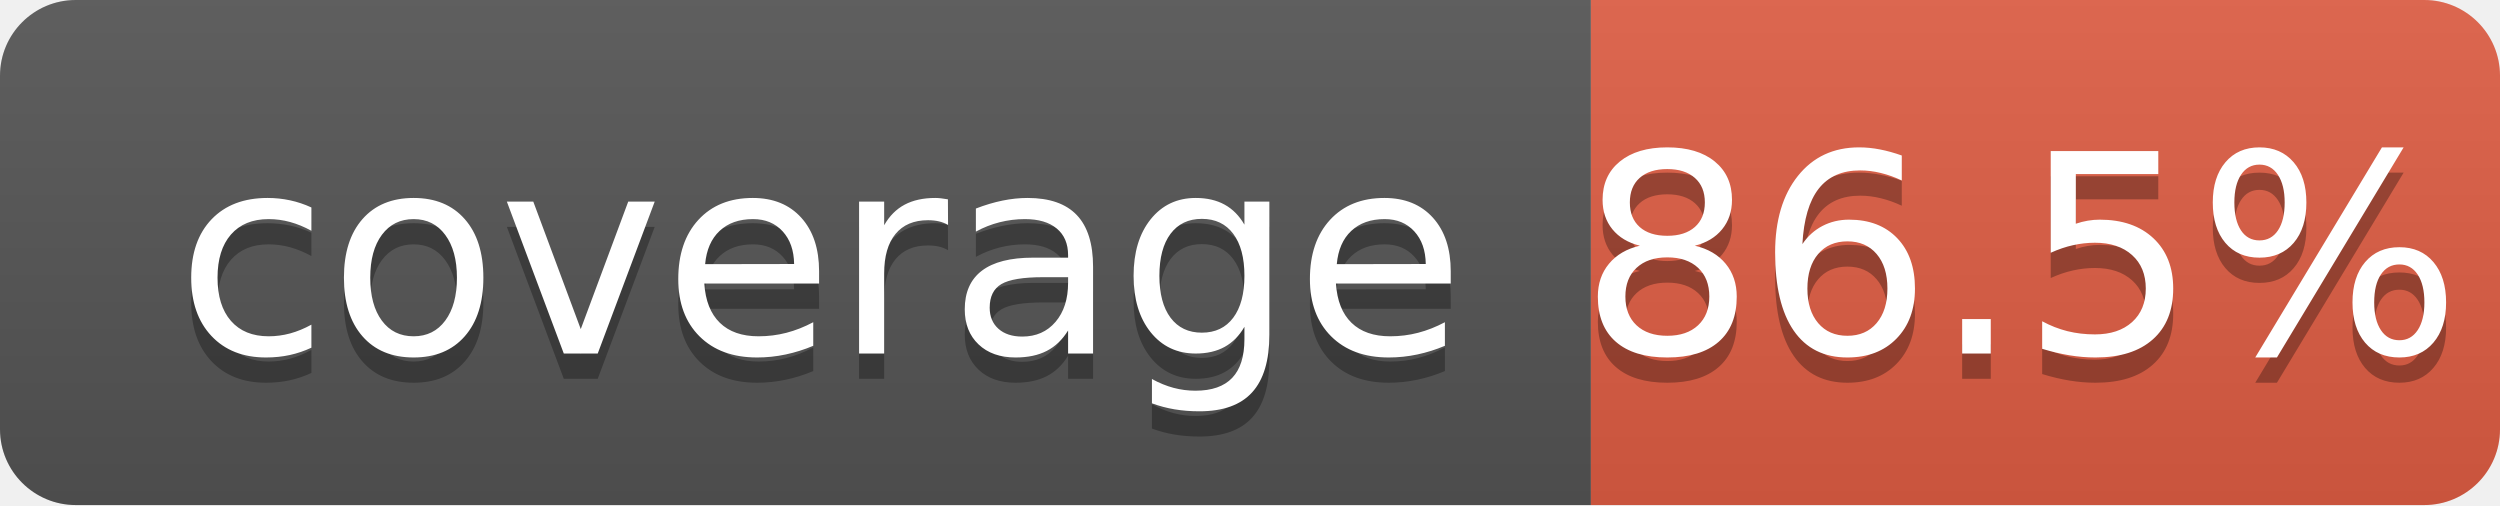
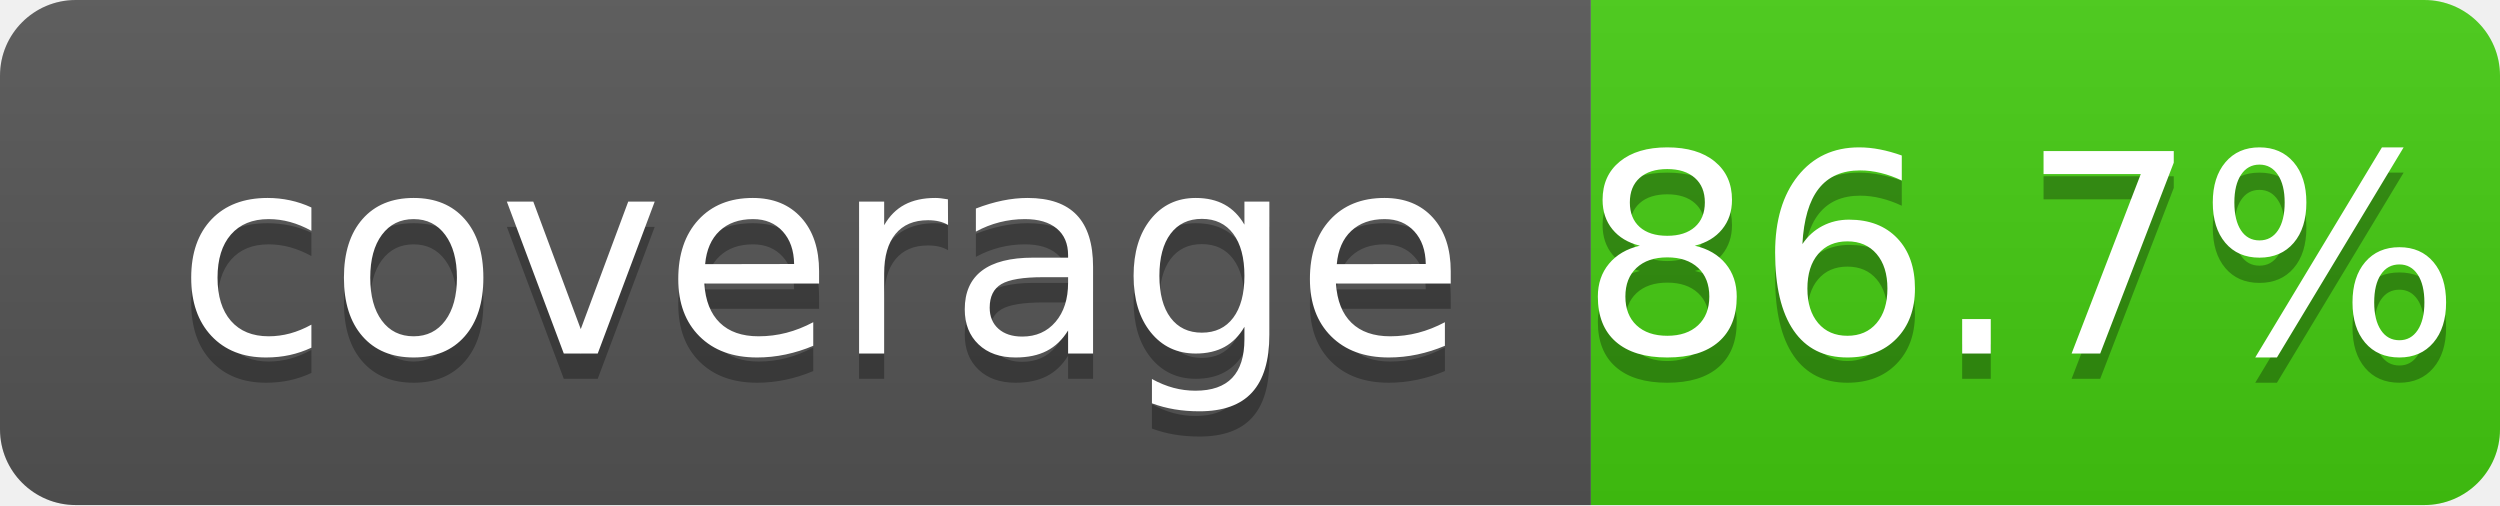
<svg xmlns="http://www.w3.org/2000/svg" width="99" height="20">
  <linearGradient id="b" x2="0" y2="100%">
    <stop offset="0" stop-color="#bbb" stop-opacity=".1" />
    <stop offset="1" stop-opacity=".1" />
  </linearGradient>
  <clipPath id="a">
    <rect width="99" height="20" rx="3" fill="#fff" />
  </clipPath>
  <g clip-path="url(#a)">
    <path fill="#555" d="M0 0h63v20H0z" />
-     <path fill="#e05d44" d="M63 0h36v20H63z" />
+     <path fill="#4c1" d="M63 0h36v20H63z" />
    <path fill="url(#b)" d="M0 0h99v20H0z" />
  </g>
  <g fill="#fff" text-anchor="middle" font-family="DejaVu Sans,Verdana,Geneva,sans-serif" font-size="110">
    <text x="325" y="150" fill="#010101" fill-opacity=".3" transform="scale(.1)" textLength="530">coverage</text>
    <text x="325" y="140" transform="scale(.1)" textLength="530">coverage</text>
-     <text x="800" y="150" fill="#010101" fill-opacity=".3" transform="scale(.1)" textLength="260">86.5%</text>
-     <text x="800" y="140" transform="scale(.1)" textLength="260">86.5%</text>
+     <text x="800" y="150" fill="#010101" fill-opacity=".3" transform="scale(.1)" textLength="260">86.7%</text>
+     <text x="800" y="140" transform="scale(.1)" textLength="260">86.7%</text>
  </g>
</svg>
